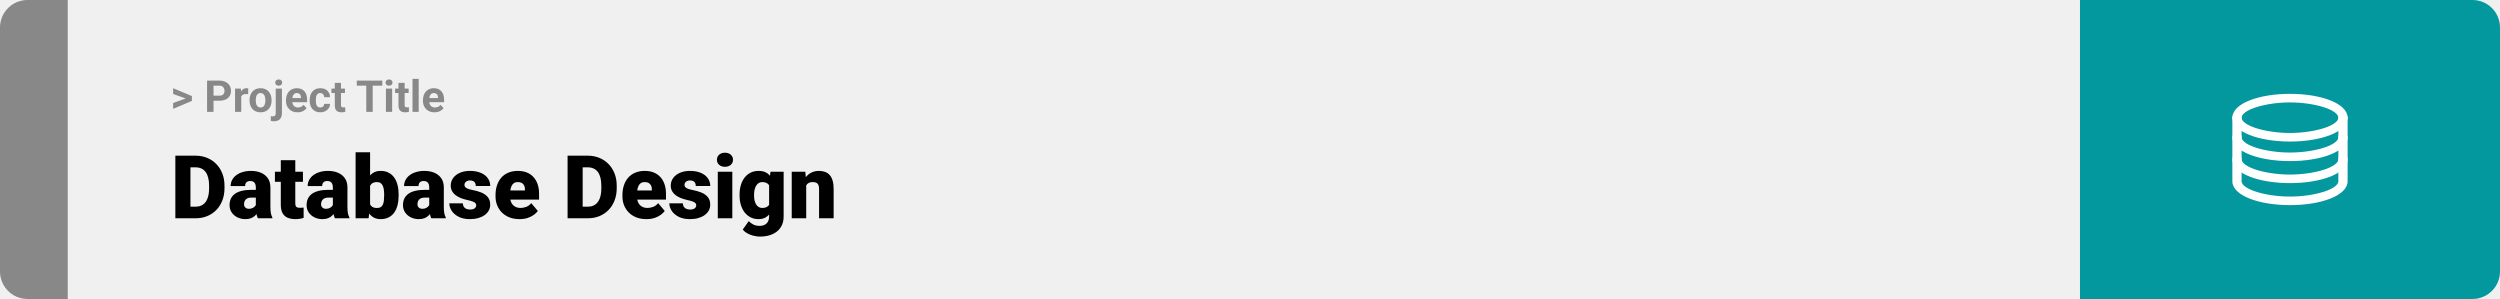
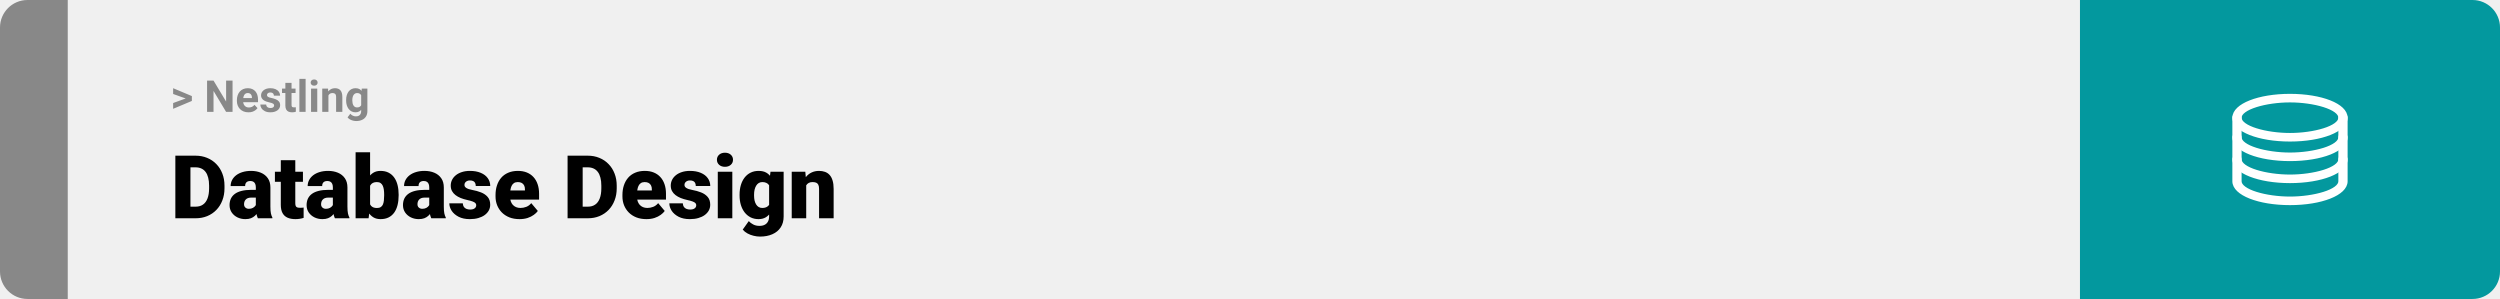
<svg xmlns="http://www.w3.org/2000/svg" width="1363" height="163" viewBox="0 0 1363 163" fill="none">
  <path d="M0 15C0 6.716 6.716 0 15 0H37V163H15C6.716 163 0 156.284 0 148V15Z" fill="#888888" />
  <rect width="1097" height="163" transform="translate(37)" fill="#F0F0F0" />
-   <path d="M101.906 53.922L94.394 51.238V48.086L104.602 52.375V54.637L101.906 53.922ZM94.394 56.172L101.918 53.43L104.602 52.785V55.035L94.394 59.324V56.172ZM119.543 54.918H115.195V52.176H119.543C120.215 52.176 120.762 52.066 121.184 51.848C121.605 51.621 121.914 51.309 122.109 50.91C122.305 50.512 122.402 50.062 122.402 49.562C122.402 49.055 122.305 48.582 122.109 48.145C121.914 47.707 121.605 47.355 121.184 47.09C120.762 46.824 120.215 46.691 119.543 46.691H116.414V61H112.898V43.938H119.543C120.879 43.938 122.023 44.18 122.977 44.664C123.938 45.141 124.672 45.801 125.18 46.645C125.688 47.488 125.941 48.453 125.941 49.539C125.941 50.641 125.688 51.594 125.18 52.398C124.672 53.203 123.938 53.824 122.977 54.262C122.023 54.699 120.879 54.918 119.543 54.918ZM131.531 51.086V61H128.156V48.32H131.332L131.531 51.086ZM135.352 48.238L135.293 51.367C135.129 51.344 134.93 51.324 134.695 51.309C134.469 51.285 134.262 51.273 134.074 51.273C133.598 51.273 133.184 51.336 132.832 51.461C132.488 51.578 132.199 51.754 131.965 51.988C131.738 52.223 131.566 52.508 131.449 52.844C131.34 53.18 131.277 53.562 131.262 53.992L130.582 53.781C130.582 52.961 130.664 52.207 130.828 51.52C130.992 50.824 131.23 50.219 131.543 49.703C131.863 49.188 132.254 48.789 132.715 48.508C133.176 48.227 133.703 48.086 134.297 48.086C134.484 48.086 134.676 48.102 134.871 48.133C135.066 48.156 135.227 48.191 135.352 48.238ZM136.055 54.789V54.543C136.055 53.613 136.188 52.758 136.453 51.977C136.719 51.188 137.105 50.504 137.613 49.926C138.121 49.348 138.746 48.898 139.488 48.578C140.23 48.25 141.082 48.086 142.043 48.086C143.004 48.086 143.859 48.25 144.609 48.578C145.359 48.898 145.988 49.348 146.496 49.926C147.012 50.504 147.402 51.188 147.668 51.977C147.934 52.758 148.066 53.613 148.066 54.543V54.789C148.066 55.711 147.934 56.566 147.668 57.355C147.402 58.137 147.012 58.82 146.496 59.406C145.988 59.984 145.363 60.434 144.621 60.754C143.879 61.074 143.027 61.234 142.066 61.234C141.105 61.234 140.25 61.074 139.5 60.754C138.758 60.434 138.129 59.984 137.613 59.406C137.105 58.82 136.719 58.137 136.453 57.355C136.188 56.566 136.055 55.711 136.055 54.789ZM139.43 54.543V54.789C139.43 55.32 139.477 55.816 139.57 56.277C139.664 56.738 139.812 57.145 140.016 57.496C140.227 57.84 140.5 58.109 140.836 58.305C141.172 58.5 141.582 58.598 142.066 58.598C142.535 58.598 142.938 58.5 143.273 58.305C143.609 58.109 143.879 57.84 144.082 57.496C144.285 57.145 144.434 56.738 144.527 56.277C144.629 55.816 144.68 55.32 144.68 54.789V54.543C144.68 54.027 144.629 53.543 144.527 53.09C144.434 52.629 144.281 52.223 144.07 51.871C143.867 51.512 143.598 51.23 143.262 51.027C142.926 50.824 142.52 50.723 142.043 50.723C141.566 50.723 141.16 50.824 140.824 51.027C140.496 51.23 140.227 51.512 140.016 51.871C139.812 52.223 139.664 52.629 139.57 53.09C139.477 53.543 139.43 54.027 139.43 54.543ZM150.328 48.32H153.715V61.762C153.715 62.699 153.543 63.492 153.199 64.141C152.855 64.789 152.359 65.281 151.711 65.617C151.062 65.953 150.277 66.121 149.355 66.121C149.066 66.121 148.785 66.106 148.512 66.074C148.23 66.043 147.941 65.992 147.645 65.922L147.656 63.332C147.844 63.363 148.027 63.387 148.207 63.402C148.379 63.426 148.555 63.438 148.734 63.438C149.086 63.438 149.379 63.379 149.613 63.262C149.848 63.145 150.023 62.961 150.141 62.711C150.266 62.469 150.328 62.152 150.328 61.762V48.32ZM150.059 45.016C150.059 44.523 150.23 44.117 150.574 43.797C150.926 43.477 151.387 43.316 151.957 43.316C152.535 43.316 152.996 43.477 153.34 43.797C153.684 44.117 153.855 44.523 153.855 45.016C153.855 45.508 153.684 45.914 153.34 46.234C152.996 46.555 152.535 46.715 151.957 46.715C151.387 46.715 150.926 46.555 150.574 46.234C150.23 45.914 150.059 45.508 150.059 45.016ZM162.234 61.234C161.25 61.234 160.367 61.078 159.586 60.766C158.805 60.445 158.141 60.004 157.594 59.441C157.055 58.879 156.641 58.227 156.352 57.484C156.062 56.734 155.918 55.938 155.918 55.094V54.625C155.918 53.664 156.055 52.785 156.328 51.988C156.602 51.191 156.992 50.5 157.5 49.914C158.016 49.328 158.641 48.879 159.375 48.566C160.109 48.246 160.938 48.086 161.859 48.086C162.758 48.086 163.555 48.234 164.25 48.531C164.945 48.828 165.527 49.25 165.996 49.797C166.473 50.344 166.832 51 167.074 51.766C167.316 52.523 167.438 53.367 167.438 54.297V55.703H157.359V53.453H164.121V53.195C164.121 52.727 164.035 52.309 163.863 51.941C163.699 51.566 163.449 51.27 163.113 51.051C162.777 50.832 162.348 50.723 161.824 50.723C161.379 50.723 160.996 50.82 160.676 51.016C160.355 51.211 160.094 51.484 159.891 51.836C159.695 52.188 159.547 52.602 159.445 53.078C159.352 53.547 159.305 54.062 159.305 54.625V55.094C159.305 55.602 159.375 56.07 159.516 56.5C159.664 56.93 159.871 57.301 160.137 57.613C160.41 57.926 160.738 58.168 161.121 58.34C161.512 58.512 161.953 58.598 162.445 58.598C163.055 58.598 163.621 58.48 164.145 58.246C164.676 58.004 165.133 57.641 165.516 57.156L167.156 58.938C166.891 59.32 166.527 59.688 166.066 60.039C165.613 60.391 165.066 60.68 164.426 60.906C163.785 61.125 163.055 61.234 162.234 61.234ZM174.598 58.598C175.012 58.598 175.379 58.52 175.699 58.363C176.02 58.199 176.27 57.973 176.449 57.684C176.637 57.387 176.734 57.039 176.742 56.641H179.918C179.91 57.531 179.672 58.324 179.203 59.02C178.734 59.707 178.105 60.25 177.316 60.648C176.527 61.039 175.645 61.234 174.668 61.234C173.684 61.234 172.824 61.07 172.09 60.742C171.363 60.414 170.758 59.961 170.273 59.383C169.789 58.797 169.426 58.117 169.184 57.344C168.941 56.562 168.82 55.727 168.82 54.836V54.496C168.82 53.598 168.941 52.762 169.184 51.988C169.426 51.207 169.789 50.527 170.273 49.949C170.758 49.363 171.363 48.906 172.09 48.578C172.816 48.25 173.668 48.086 174.645 48.086C175.684 48.086 176.594 48.285 177.375 48.684C178.164 49.082 178.781 49.652 179.227 50.395C179.68 51.129 179.91 52 179.918 53.008H176.742C176.734 52.586 176.645 52.203 176.473 51.859C176.309 51.516 176.066 51.242 175.746 51.039C175.434 50.828 175.047 50.723 174.586 50.723C174.094 50.723 173.691 50.828 173.379 51.039C173.066 51.242 172.824 51.523 172.652 51.883C172.48 52.234 172.359 52.637 172.289 53.09C172.227 53.535 172.195 54.004 172.195 54.496V54.836C172.195 55.328 172.227 55.801 172.289 56.254C172.352 56.707 172.469 57.109 172.641 57.461C172.82 57.812 173.066 58.09 173.379 58.293C173.691 58.496 174.098 58.598 174.598 58.598ZM188.086 48.32V50.711H180.703V48.32H188.086ZM182.531 45.191H185.906V57.18C185.906 57.547 185.953 57.828 186.047 58.023C186.148 58.219 186.297 58.355 186.492 58.434C186.688 58.504 186.934 58.539 187.23 58.539C187.441 58.539 187.629 58.531 187.793 58.516C187.965 58.492 188.109 58.469 188.227 58.445L188.238 60.93C187.949 61.023 187.637 61.098 187.301 61.152C186.965 61.207 186.594 61.234 186.188 61.234C185.445 61.234 184.797 61.113 184.242 60.871C183.695 60.621 183.273 60.223 182.977 59.676C182.68 59.129 182.531 58.41 182.531 57.52V45.191ZM203.191 43.938V61H199.688V43.938H203.191ZM208.441 43.938V46.691H194.52V43.938H208.441ZM213.797 48.32V61H210.41V48.32H213.797ZM210.199 45.016C210.199 44.523 210.371 44.117 210.715 43.797C211.059 43.477 211.52 43.316 212.098 43.316C212.668 43.316 213.125 43.477 213.469 43.797C213.82 44.117 213.996 44.523 213.996 45.016C213.996 45.508 213.82 45.914 213.469 46.234C213.125 46.555 212.668 46.715 212.098 46.715C211.52 46.715 211.059 46.555 210.715 46.234C210.371 45.914 210.199 45.508 210.199 45.016ZM222.797 48.32V50.711H215.414V48.32H222.797ZM217.242 45.191H220.617V57.18C220.617 57.547 220.664 57.828 220.758 58.023C220.859 58.219 221.008 58.355 221.203 58.434C221.398 58.504 221.645 58.539 221.941 58.539C222.152 58.539 222.34 58.531 222.504 58.516C222.676 58.492 222.82 58.469 222.938 58.445L222.949 60.93C222.66 61.023 222.348 61.098 222.012 61.152C221.676 61.207 221.305 61.234 220.898 61.234C220.156 61.234 219.508 61.113 218.953 60.871C218.406 60.621 217.984 60.223 217.688 59.676C217.391 59.129 217.242 58.41 217.242 57.52V45.191ZM228.281 43V61H224.895V43H228.281ZM236.906 61.234C235.922 61.234 235.039 61.078 234.258 60.766C233.477 60.445 232.812 60.004 232.266 59.441C231.727 58.879 231.312 58.227 231.023 57.484C230.734 56.734 230.59 55.938 230.59 55.094V54.625C230.59 53.664 230.727 52.785 231 51.988C231.273 51.191 231.664 50.5 232.172 49.914C232.688 49.328 233.312 48.879 234.047 48.566C234.781 48.246 235.609 48.086 236.531 48.086C237.43 48.086 238.227 48.234 238.922 48.531C239.617 48.828 240.199 49.25 240.668 49.797C241.145 50.344 241.504 51 241.746 51.766C241.988 52.523 242.109 53.367 242.109 54.297V55.703H232.031V53.453H238.793V53.195C238.793 52.727 238.707 52.309 238.535 51.941C238.371 51.566 238.121 51.27 237.785 51.051C237.449 50.832 237.02 50.723 236.496 50.723C236.051 50.723 235.668 50.82 235.348 51.016C235.027 51.211 234.766 51.484 234.562 51.836C234.367 52.188 234.219 52.602 234.117 53.078C234.023 53.547 233.977 54.062 233.977 54.625V55.094C233.977 55.602 234.047 56.07 234.188 56.5C234.336 56.93 234.543 57.301 234.809 57.613C235.082 57.926 235.41 58.168 235.793 58.34C236.184 58.512 236.625 58.598 237.117 58.598C237.727 58.598 238.293 58.48 238.816 58.246C239.348 58.004 239.805 57.641 240.188 57.156L241.828 58.938C241.562 59.32 241.199 59.688 240.738 60.039C240.285 60.391 239.738 60.68 239.098 60.906C238.457 61.125 237.727 61.234 236.906 61.234Z" fill="#888888" />
+   <path d="M101.906 53.922L94.394 51.238V48.086L104.602 52.375V54.637L101.906 53.922ZM94.394 56.172L101.918 53.43L104.602 52.785V55.035L94.394 59.324V56.172ZM126.785 43.938V61H123.27L116.414 49.562V61H112.898V43.938H116.414L123.281 55.387V43.938H126.785ZM135.469 61.234C134.484 61.234 133.602 61.078 132.82 60.766C132.039 60.445 131.375 60.004 130.828 59.441C130.289 58.879 129.875 58.227 129.586 57.484C129.297 56.734 129.152 55.938 129.152 55.094V54.625C129.152 53.664 129.289 52.785 129.562 51.988C129.836 51.191 130.227 50.5 130.734 49.914C131.25 49.328 131.875 48.879 132.609 48.566C133.344 48.246 134.172 48.086 135.094 48.086C135.992 48.086 136.789 48.234 137.484 48.531C138.18 48.828 138.762 49.25 139.23 49.797C139.707 50.344 140.066 51 140.309 51.766C140.551 52.523 140.672 53.367 140.672 54.297V55.703H130.594V53.453H137.355V53.195C137.355 52.727 137.27 52.309 137.098 51.941C136.934 51.566 136.684 51.27 136.348 51.051C136.012 50.832 135.582 50.723 135.059 50.723C134.613 50.723 134.23 50.82 133.91 51.016C133.59 51.211 133.328 51.484 133.125 51.836C132.93 52.188 132.781 52.602 132.68 53.078C132.586 53.547 132.539 54.062 132.539 54.625V55.094C132.539 55.602 132.609 56.07 132.75 56.5C132.898 56.93 133.105 57.301 133.371 57.613C133.645 57.926 133.973 58.168 134.355 58.34C134.746 58.512 135.188 58.598 135.68 58.598C136.289 58.598 136.855 58.48 137.379 58.246C137.91 58.004 138.367 57.641 138.75 57.156L140.391 58.938C140.125 59.32 139.762 59.688 139.301 60.039C138.848 60.391 138.301 60.68 137.66 60.906C137.02 61.125 136.289 61.234 135.469 61.234ZM149.449 57.496C149.449 57.254 149.379 57.035 149.238 56.84C149.098 56.645 148.836 56.465 148.453 56.301C148.078 56.129 147.535 55.973 146.824 55.832C146.184 55.691 145.586 55.516 145.031 55.305C144.484 55.086 144.008 54.824 143.602 54.52C143.203 54.215 142.891 53.855 142.664 53.441C142.438 53.02 142.324 52.539 142.324 52C142.324 51.469 142.438 50.969 142.664 50.5C142.898 50.031 143.23 49.617 143.66 49.258C144.098 48.891 144.629 48.605 145.254 48.402C145.887 48.191 146.598 48.086 147.387 48.086C148.488 48.086 149.434 48.262 150.223 48.613C151.02 48.965 151.629 49.449 152.051 50.066C152.48 50.676 152.695 51.371 152.695 52.152H149.32C149.32 51.824 149.25 51.531 149.109 51.273C148.977 51.008 148.766 50.801 148.477 50.652C148.195 50.496 147.828 50.418 147.375 50.418C147 50.418 146.676 50.484 146.402 50.617C146.129 50.742 145.918 50.914 145.77 51.133C145.629 51.344 145.559 51.578 145.559 51.836C145.559 52.031 145.598 52.207 145.676 52.363C145.762 52.512 145.898 52.648 146.086 52.773C146.273 52.898 146.516 53.016 146.812 53.125C147.117 53.227 147.492 53.32 147.938 53.406C148.852 53.594 149.668 53.84 150.387 54.145C151.105 54.441 151.676 54.848 152.098 55.363C152.52 55.871 152.73 56.539 152.73 57.367C152.73 57.93 152.605 58.445 152.355 58.914C152.105 59.383 151.746 59.793 151.277 60.145C150.809 60.488 150.246 60.758 149.59 60.953C148.941 61.141 148.211 61.234 147.398 61.234C146.219 61.234 145.219 61.023 144.398 60.602C143.586 60.18 142.969 59.645 142.547 58.996C142.133 58.34 141.926 57.668 141.926 56.98H145.125C145.141 57.441 145.258 57.812 145.477 58.094C145.703 58.375 145.988 58.578 146.332 58.703C146.684 58.828 147.062 58.891 147.469 58.891C147.906 58.891 148.27 58.832 148.559 58.715C148.848 58.59 149.066 58.426 149.215 58.223C149.371 58.012 149.449 57.77 149.449 57.496ZM161.133 48.32V50.711H153.75V48.32H161.133ZM155.578 45.191H158.953V57.18C158.953 57.547 159 57.828 159.094 58.023C159.195 58.219 159.344 58.355 159.539 58.434C159.734 58.504 159.98 58.539 160.277 58.539C160.488 58.539 160.676 58.531 160.84 58.516C161.012 58.492 161.156 58.469 161.273 58.445L161.285 60.93C160.996 61.023 160.684 61.098 160.348 61.152C160.012 61.207 159.641 61.234 159.234 61.234C158.492 61.234 157.844 61.113 157.289 60.871C156.742 60.621 156.32 60.223 156.023 59.676C155.727 59.129 155.578 58.41 155.578 57.52V45.191ZM166.617 43V61H163.23V43H166.617ZM172.969 48.32V61H169.582V48.32H172.969ZM169.371 45.016C169.371 44.523 169.543 44.117 169.887 43.797C170.23 43.477 170.691 43.316 171.27 43.316C171.84 43.316 172.297 43.477 172.641 43.797C172.992 44.117 173.168 44.523 173.168 45.016C173.168 45.508 172.992 45.914 172.641 46.234C172.297 46.555 171.84 46.715 171.27 46.715C170.691 46.715 170.23 46.555 169.887 46.234C169.543 45.914 169.371 45.508 169.371 45.016ZM179.062 51.027V61H175.688V48.32H178.852L179.062 51.027ZM178.57 54.215H177.656C177.656 53.277 177.777 52.434 178.02 51.684C178.262 50.926 178.602 50.281 179.039 49.75C179.477 49.211 179.996 48.801 180.598 48.52C181.207 48.23 181.887 48.086 182.637 48.086C183.23 48.086 183.773 48.172 184.266 48.344C184.758 48.516 185.18 48.789 185.531 49.164C185.891 49.539 186.164 50.035 186.352 50.652C186.547 51.27 186.645 52.023 186.645 52.914V61H183.246V52.902C183.246 52.34 183.168 51.902 183.012 51.59C182.855 51.277 182.625 51.059 182.32 50.934C182.023 50.801 181.656 50.734 181.219 50.734C180.766 50.734 180.371 50.824 180.035 51.004C179.707 51.184 179.434 51.434 179.215 51.754C179.004 52.066 178.844 52.434 178.734 52.855C178.625 53.277 178.57 53.73 178.57 54.215ZM197.238 48.32H200.297V60.578C200.297 61.734 200.039 62.715 199.523 63.52C199.016 64.332 198.305 64.945 197.391 65.359C196.477 65.781 195.414 65.992 194.203 65.992C193.672 65.992 193.109 65.922 192.516 65.781C191.93 65.641 191.367 65.422 190.828 65.125C190.297 64.828 189.852 64.453 189.492 64L190.98 62.008C191.371 62.461 191.824 62.812 192.34 63.062C192.855 63.32 193.426 63.449 194.051 63.449C194.66 63.449 195.176 63.336 195.598 63.109C196.02 62.891 196.344 62.566 196.57 62.137C196.797 61.715 196.91 61.203 196.91 60.602V51.25L197.238 48.32ZM188.707 54.812V54.566C188.707 53.598 188.824 52.719 189.059 51.93C189.301 51.133 189.641 50.449 190.078 49.879C190.523 49.309 191.062 48.867 191.695 48.555C192.328 48.242 193.043 48.086 193.84 48.086C194.684 48.086 195.391 48.242 195.961 48.555C196.531 48.867 197 49.312 197.367 49.891C197.734 50.461 198.02 51.137 198.223 51.918C198.434 52.691 198.598 53.539 198.715 54.461V55C198.598 55.883 198.422 56.703 198.188 57.461C197.953 58.219 197.645 58.883 197.262 59.453C196.879 60.016 196.402 60.453 195.832 60.766C195.27 61.078 194.598 61.234 193.816 61.234C193.035 61.234 192.328 61.074 191.695 60.754C191.07 60.434 190.535 59.984 190.09 59.406C189.645 58.828 189.301 58.148 189.059 57.367C188.824 56.586 188.707 55.734 188.707 54.812ZM192.082 54.566V54.812C192.082 55.336 192.133 55.824 192.234 56.277C192.336 56.73 192.492 57.133 192.703 57.484C192.922 57.828 193.191 58.098 193.512 58.293C193.84 58.48 194.227 58.574 194.672 58.574C195.289 58.574 195.793 58.445 196.184 58.188C196.574 57.922 196.867 57.559 197.062 57.098C197.258 56.637 197.371 56.105 197.402 55.504V53.969C197.387 53.477 197.32 53.035 197.203 52.645C197.086 52.246 196.922 51.906 196.711 51.625C196.5 51.344 196.227 51.125 195.891 50.969C195.555 50.812 195.156 50.734 194.695 50.734C194.25 50.734 193.863 50.836 193.535 51.039C193.215 51.234 192.945 51.504 192.727 51.848C192.516 52.191 192.355 52.598 192.246 53.066C192.137 53.527 192.082 54.027 192.082 54.566Z" fill="#888888" />
  <path d="M106.688 119H99.117L99.164 112.672H106.688C108.25 112.672 109.57 112.297 110.648 111.547C111.742 110.797 112.57 109.68 113.133 108.195C113.711 106.695 114 104.852 114 102.664V101.188C114 99.547 113.836 98.109 113.508 96.875C113.195 95.625 112.727 94.586 112.102 93.758C111.477 92.914 110.695 92.281 109.758 91.859C108.836 91.438 107.773 91.227 106.57 91.227H98.977V84.875H106.57C108.883 84.875 111 85.273 112.922 86.07C114.859 86.852 116.531 87.977 117.938 89.445C119.359 90.898 120.453 92.625 121.219 94.625C122 96.609 122.391 98.812 122.391 101.234V102.664C122.391 105.07 122 107.273 121.219 109.273C120.453 111.273 119.367 113 117.961 114.453C116.555 115.906 114.891 117.031 112.969 117.828C111.062 118.609 108.969 119 106.688 119ZM103.828 84.875V119H95.602V84.875H103.828ZM139.477 112.625V102.172C139.477 101.453 139.375 100.836 139.172 100.32C138.969 99.805 138.648 99.406 138.211 99.125C137.773 98.828 137.188 98.68 136.453 98.68C135.859 98.68 135.352 98.781 134.93 98.984C134.508 99.188 134.188 99.492 133.969 99.898C133.75 100.305 133.641 100.82 133.641 101.445H125.742C125.742 100.273 126 99.188 126.516 98.188C127.047 97.172 127.797 96.289 128.766 95.539C129.75 94.789 130.922 94.211 132.281 93.805C133.656 93.383 135.188 93.172 136.875 93.172C138.891 93.172 140.688 93.508 142.266 94.18C143.859 94.852 145.117 95.859 146.039 97.203C146.961 98.531 147.422 100.203 147.422 102.219V112.602C147.422 114.258 147.516 115.516 147.703 116.375C147.891 117.219 148.156 117.961 148.5 118.602V119H140.578C140.203 118.219 139.922 117.266 139.734 116.141C139.562 115 139.477 113.828 139.477 112.625ZM140.438 103.508L140.484 107.727H136.992C136.258 107.727 135.633 107.828 135.117 108.031C134.617 108.234 134.211 108.516 133.898 108.875C133.602 109.219 133.383 109.609 133.242 110.047C133.117 110.484 133.055 110.945 133.055 111.43C133.055 111.898 133.164 112.32 133.383 112.695C133.617 113.055 133.93 113.336 134.32 113.539C134.711 113.742 135.148 113.844 135.633 113.844C136.508 113.844 137.25 113.68 137.859 113.352C138.484 113.008 138.961 112.594 139.289 112.109C139.617 111.625 139.781 111.172 139.781 110.75L141.516 113.984C141.203 114.609 140.844 115.242 140.438 115.883C140.047 116.523 139.555 117.117 138.961 117.664C138.383 118.195 137.672 118.633 136.828 118.977C135.984 119.305 134.961 119.469 133.758 119.469C132.195 119.469 130.758 119.148 129.445 118.508C128.148 117.867 127.109 116.977 126.328 115.836C125.547 114.68 125.156 113.352 125.156 111.852C125.156 110.539 125.391 109.367 125.859 108.336C126.344 107.305 127.07 106.43 128.039 105.711C129.008 104.992 130.242 104.445 131.742 104.07C133.242 103.695 135.008 103.508 137.039 103.508H140.438ZM165.164 93.641V99.125H149.883V93.641H165.164ZM153.094 87.336H160.992V110.727C160.992 111.398 161.07 111.922 161.227 112.297C161.383 112.656 161.648 112.914 162.023 113.07C162.414 113.211 162.93 113.281 163.57 113.281C164.023 113.281 164.398 113.273 164.695 113.258C164.992 113.227 165.273 113.188 165.539 113.141V118.789C164.867 119.008 164.164 119.172 163.43 119.281C162.695 119.406 161.914 119.469 161.086 119.469C159.398 119.469 157.953 119.203 156.75 118.672C155.562 118.141 154.656 117.305 154.031 116.164C153.406 115.023 153.094 113.539 153.094 111.711V87.336ZM181.477 112.625V102.172C181.477 101.453 181.375 100.836 181.172 100.32C180.969 99.805 180.648 99.406 180.211 99.125C179.773 98.828 179.188 98.68 178.453 98.68C177.859 98.68 177.352 98.781 176.93 98.984C176.508 99.188 176.188 99.492 175.969 99.898C175.75 100.305 175.641 100.82 175.641 101.445H167.742C167.742 100.273 168 99.188 168.516 98.188C169.047 97.172 169.797 96.289 170.766 95.539C171.75 94.789 172.922 94.211 174.281 93.805C175.656 93.383 177.188 93.172 178.875 93.172C180.891 93.172 182.688 93.508 184.266 94.18C185.859 94.852 187.117 95.859 188.039 97.203C188.961 98.531 189.422 100.203 189.422 102.219V112.602C189.422 114.258 189.516 115.516 189.703 116.375C189.891 117.219 190.156 117.961 190.5 118.602V119H182.578C182.203 118.219 181.922 117.266 181.734 116.141C181.562 115 181.477 113.828 181.477 112.625ZM182.438 103.508L182.484 107.727H178.992C178.258 107.727 177.633 107.828 177.117 108.031C176.617 108.234 176.211 108.516 175.898 108.875C175.602 109.219 175.383 109.609 175.242 110.047C175.117 110.484 175.055 110.945 175.055 111.43C175.055 111.898 175.164 112.32 175.383 112.695C175.617 113.055 175.93 113.336 176.32 113.539C176.711 113.742 177.148 113.844 177.633 113.844C178.508 113.844 179.25 113.68 179.859 113.352C180.484 113.008 180.961 112.594 181.289 112.109C181.617 111.625 181.781 111.172 181.781 110.75L183.516 113.984C183.203 114.609 182.844 115.242 182.438 115.883C182.047 116.523 181.555 117.117 180.961 117.664C180.383 118.195 179.672 118.633 178.828 118.977C177.984 119.305 176.961 119.469 175.758 119.469C174.195 119.469 172.758 119.148 171.445 118.508C170.148 117.867 169.109 116.977 168.328 115.836C167.547 114.68 167.156 113.352 167.156 111.852C167.156 110.539 167.391 109.367 167.859 108.336C168.344 107.305 169.07 106.43 170.039 105.711C171.008 104.992 172.242 104.445 173.742 104.07C175.242 103.695 177.008 103.508 179.039 103.508H182.438ZM193.875 83H201.773V112.766L200.953 119H193.875V83ZM217.336 106.039V106.531C217.336 108.453 217.141 110.203 216.75 111.781C216.359 113.359 215.758 114.727 214.945 115.883C214.133 117.023 213.109 117.906 211.875 118.531C210.641 119.156 209.18 119.469 207.492 119.469C205.961 119.469 204.648 119.141 203.555 118.484C202.461 117.812 201.547 116.891 200.812 115.719C200.078 114.531 199.484 113.164 199.031 111.617C198.578 110.055 198.219 108.383 197.953 106.602V106.016C198.219 104.25 198.578 102.594 199.031 101.047C199.484 99.484 200.078 98.117 200.812 96.945C201.547 95.758 202.453 94.836 203.531 94.18C204.625 93.508 205.93 93.172 207.445 93.172C209.148 93.172 210.617 93.492 211.852 94.133C213.102 94.773 214.133 95.672 214.945 96.828C215.758 97.984 216.359 99.344 216.75 100.906C217.141 102.469 217.336 104.18 217.336 106.039ZM209.438 106.531V106.039C209.438 105.117 209.383 104.25 209.273 103.438C209.164 102.625 208.969 101.906 208.688 101.281C208.406 100.656 208.008 100.164 207.492 99.805C206.977 99.445 206.305 99.266 205.477 99.266C204.633 99.266 203.922 99.406 203.344 99.688C202.781 99.969 202.328 100.375 201.984 100.906C201.656 101.422 201.422 102.062 201.281 102.828C201.141 103.578 201.078 104.43 201.094 105.383V107.234C201.062 108.531 201.18 109.641 201.445 110.562C201.711 111.484 202.172 112.188 202.828 112.672C203.484 113.156 204.383 113.398 205.523 113.398C206.367 113.398 207.047 113.234 207.562 112.906C208.094 112.578 208.492 112.109 208.758 111.5C209.023 110.891 209.203 110.164 209.297 109.32C209.391 108.477 209.438 107.547 209.438 106.531ZM234.023 112.625V102.172C234.023 101.453 233.922 100.836 233.719 100.32C233.516 99.805 233.195 99.406 232.758 99.125C232.32 98.828 231.734 98.68 231 98.68C230.406 98.68 229.898 98.781 229.477 98.984C229.055 99.188 228.734 99.492 228.516 99.898C228.297 100.305 228.188 100.82 228.188 101.445H220.289C220.289 100.273 220.547 99.188 221.062 98.188C221.594 97.172 222.344 96.289 223.312 95.539C224.297 94.789 225.469 94.211 226.828 93.805C228.203 93.383 229.734 93.172 231.422 93.172C233.438 93.172 235.234 93.508 236.812 94.18C238.406 94.852 239.664 95.859 240.586 97.203C241.508 98.531 241.969 100.203 241.969 102.219V112.602C241.969 114.258 242.062 115.516 242.25 116.375C242.438 117.219 242.703 117.961 243.047 118.602V119H235.125C234.75 118.219 234.469 117.266 234.281 116.141C234.109 115 234.023 113.828 234.023 112.625ZM234.984 103.508L235.031 107.727H231.539C230.805 107.727 230.18 107.828 229.664 108.031C229.164 108.234 228.758 108.516 228.445 108.875C228.148 109.219 227.93 109.609 227.789 110.047C227.664 110.484 227.602 110.945 227.602 111.43C227.602 111.898 227.711 112.32 227.93 112.695C228.164 113.055 228.477 113.336 228.867 113.539C229.258 113.742 229.695 113.844 230.18 113.844C231.055 113.844 231.797 113.68 232.406 113.352C233.031 113.008 233.508 112.594 233.836 112.109C234.164 111.625 234.328 111.172 234.328 110.75L236.062 113.984C235.75 114.609 235.391 115.242 234.984 115.883C234.594 116.523 234.102 117.117 233.508 117.664C232.93 118.195 232.219 118.633 231.375 118.977C230.531 119.305 229.508 119.469 228.305 119.469C226.742 119.469 225.305 119.148 223.992 118.508C222.695 117.867 221.656 116.977 220.875 115.836C220.094 114.68 219.703 113.352 219.703 111.852C219.703 110.539 219.938 109.367 220.406 108.336C220.891 107.305 221.617 106.43 222.586 105.711C223.555 104.992 224.789 104.445 226.289 104.07C227.789 103.695 229.555 103.508 231.586 103.508H234.984ZM259.641 111.875C259.641 111.438 259.492 111.062 259.195 110.75C258.914 110.422 258.414 110.125 257.695 109.859C256.977 109.578 255.969 109.297 254.672 109.016C253.438 108.75 252.273 108.398 251.18 107.961C250.102 107.523 249.156 106.992 248.344 106.367C247.531 105.742 246.891 105 246.422 104.141C245.969 103.281 245.742 102.297 245.742 101.188C245.742 100.109 245.969 99.094 246.422 98.141C246.891 97.172 247.57 96.32 248.461 95.586C249.367 94.836 250.469 94.25 251.766 93.828C253.062 93.391 254.539 93.172 256.195 93.172C258.477 93.172 260.445 93.523 262.102 94.227C263.758 94.914 265.031 95.883 265.922 97.133C266.828 98.367 267.281 99.797 267.281 101.422H259.383C259.383 100.781 259.273 100.234 259.055 99.781C258.852 99.328 258.516 98.984 258.047 98.75C257.578 98.5 256.953 98.375 256.172 98.375C255.625 98.375 255.125 98.477 254.672 98.68C254.234 98.883 253.883 99.164 253.617 99.523C253.352 99.883 253.219 100.305 253.219 100.789C253.219 101.133 253.297 101.445 253.453 101.727C253.625 101.992 253.883 102.242 254.227 102.477C254.57 102.695 255.008 102.898 255.539 103.086C256.07 103.258 256.711 103.414 257.461 103.555C259.164 103.867 260.758 104.312 262.242 104.891C263.727 105.469 264.93 106.289 265.852 107.352C266.789 108.414 267.258 109.844 267.258 111.641C267.258 112.766 267 113.805 266.484 114.758C265.969 115.695 265.227 116.523 264.258 117.242C263.289 117.945 262.125 118.492 260.766 118.883C259.406 119.273 257.875 119.469 256.172 119.469C253.75 119.469 251.703 119.039 250.031 118.18C248.359 117.305 247.094 116.211 246.234 114.898C245.391 113.57 244.969 112.227 244.969 110.867H252.328C252.359 111.648 252.547 112.289 252.891 112.789C253.25 113.289 253.727 113.656 254.32 113.891C254.914 114.125 255.602 114.242 256.383 114.242C257.102 114.242 257.695 114.141 258.164 113.938C258.648 113.734 259.016 113.461 259.266 113.117C259.516 112.758 259.641 112.344 259.641 111.875ZM283.242 119.469C281.18 119.469 279.336 119.148 277.711 118.508C276.086 117.852 274.711 116.953 273.586 115.812C272.477 114.672 271.625 113.359 271.031 111.875C270.453 110.391 270.164 108.82 270.164 107.164V106.273C270.164 104.414 270.422 102.695 270.938 101.117C271.453 99.523 272.219 98.133 273.234 96.945C274.25 95.758 275.523 94.836 277.055 94.18C278.586 93.508 280.367 93.172 282.398 93.172C284.195 93.172 285.805 93.461 287.227 94.039C288.648 94.617 289.852 95.445 290.836 96.523C291.836 97.602 292.594 98.906 293.109 100.438C293.641 101.969 293.906 103.688 293.906 105.594V108.805H273.188V103.859H286.195V103.25C286.211 102.406 286.062 101.688 285.75 101.094C285.453 100.5 285.016 100.047 284.438 99.734C283.859 99.422 283.156 99.266 282.328 99.266C281.469 99.266 280.758 99.453 280.195 99.828C279.648 100.203 279.219 100.719 278.906 101.375C278.609 102.016 278.398 102.758 278.273 103.602C278.148 104.445 278.086 105.336 278.086 106.273V107.164C278.086 108.102 278.211 108.953 278.461 109.719C278.727 110.484 279.102 111.141 279.586 111.688C280.086 112.219 280.68 112.633 281.367 112.93C282.07 113.227 282.867 113.375 283.758 113.375C284.836 113.375 285.898 113.172 286.945 112.766C287.992 112.359 288.891 111.688 289.641 110.75L293.227 115.016C292.711 115.75 291.977 116.461 291.023 117.148C290.086 117.836 288.961 118.398 287.648 118.836C286.336 119.258 284.867 119.469 283.242 119.469ZM320.531 119H312.961L313.008 112.672H320.531C322.094 112.672 323.414 112.297 324.492 111.547C325.586 110.797 326.414 109.68 326.977 108.195C327.555 106.695 327.844 104.852 327.844 102.664V101.188C327.844 99.547 327.68 98.109 327.352 96.875C327.039 95.625 326.57 94.586 325.945 93.758C325.32 92.914 324.539 92.281 323.602 91.859C322.68 91.438 321.617 91.227 320.414 91.227H312.82V84.875H320.414C322.727 84.875 324.844 85.273 326.766 86.07C328.703 86.852 330.375 87.977 331.781 89.445C333.203 90.898 334.297 92.625 335.062 94.625C335.844 96.609 336.234 98.812 336.234 101.234V102.664C336.234 105.07 335.844 107.273 335.062 109.273C334.297 111.273 333.211 113 331.805 114.453C330.398 115.906 328.734 117.031 326.812 117.828C324.906 118.609 322.812 119 320.531 119ZM317.672 84.875V119H309.445V84.875H317.672ZM352.43 119.469C350.367 119.469 348.523 119.148 346.898 118.508C345.273 117.852 343.898 116.953 342.773 115.812C341.664 114.672 340.812 113.359 340.219 111.875C339.641 110.391 339.352 108.82 339.352 107.164V106.273C339.352 104.414 339.609 102.695 340.125 101.117C340.641 99.523 341.406 98.133 342.422 96.945C343.438 95.758 344.711 94.836 346.242 94.18C347.773 93.508 349.555 93.172 351.586 93.172C353.383 93.172 354.992 93.461 356.414 94.039C357.836 94.617 359.039 95.445 360.023 96.523C361.023 97.602 361.781 98.906 362.297 100.438C362.828 101.969 363.094 103.688 363.094 105.594V108.805H342.375V103.859H355.383V103.25C355.398 102.406 355.25 101.688 354.938 101.094C354.641 100.5 354.203 100.047 353.625 99.734C353.047 99.422 352.344 99.266 351.516 99.266C350.656 99.266 349.945 99.453 349.383 99.828C348.836 100.203 348.406 100.719 348.094 101.375C347.797 102.016 347.586 102.758 347.461 103.602C347.336 104.445 347.273 105.336 347.273 106.273V107.164C347.273 108.102 347.398 108.953 347.648 109.719C347.914 110.484 348.289 111.141 348.773 111.688C349.273 112.219 349.867 112.633 350.555 112.93C351.258 113.227 352.055 113.375 352.945 113.375C354.023 113.375 355.086 113.172 356.133 112.766C357.18 112.359 358.078 111.688 358.828 110.75L362.414 115.016C361.898 115.75 361.164 116.461 360.211 117.148C359.273 117.836 358.148 118.398 356.836 118.836C355.523 119.258 354.055 119.469 352.43 119.469ZM379.594 111.875C379.594 111.438 379.445 111.062 379.148 110.75C378.867 110.422 378.367 110.125 377.648 109.859C376.93 109.578 375.922 109.297 374.625 109.016C373.391 108.75 372.227 108.398 371.133 107.961C370.055 107.523 369.109 106.992 368.297 106.367C367.484 105.742 366.844 105 366.375 104.141C365.922 103.281 365.695 102.297 365.695 101.188C365.695 100.109 365.922 99.094 366.375 98.141C366.844 97.172 367.523 96.32 368.414 95.586C369.32 94.836 370.422 94.25 371.719 93.828C373.016 93.391 374.492 93.172 376.148 93.172C378.43 93.172 380.398 93.523 382.055 94.227C383.711 94.914 384.984 95.883 385.875 97.133C386.781 98.367 387.234 99.797 387.234 101.422H379.336C379.336 100.781 379.227 100.234 379.008 99.781C378.805 99.328 378.469 98.984 378 98.75C377.531 98.5 376.906 98.375 376.125 98.375C375.578 98.375 375.078 98.477 374.625 98.68C374.188 98.883 373.836 99.164 373.57 99.523C373.305 99.883 373.172 100.305 373.172 100.789C373.172 101.133 373.25 101.445 373.406 101.727C373.578 101.992 373.836 102.242 374.18 102.477C374.523 102.695 374.961 102.898 375.492 103.086C376.023 103.258 376.664 103.414 377.414 103.555C379.117 103.867 380.711 104.312 382.195 104.891C383.68 105.469 384.883 106.289 385.805 107.352C386.742 108.414 387.211 109.844 387.211 111.641C387.211 112.766 386.953 113.805 386.438 114.758C385.922 115.695 385.18 116.523 384.211 117.242C383.242 117.945 382.078 118.492 380.719 118.883C379.359 119.273 377.828 119.469 376.125 119.469C373.703 119.469 371.656 119.039 369.984 118.18C368.312 117.305 367.047 116.211 366.188 114.898C365.344 113.57 364.922 112.227 364.922 110.867H372.281C372.312 111.648 372.5 112.289 372.844 112.789C373.203 113.289 373.68 113.656 374.273 113.891C374.867 114.125 375.555 114.242 376.336 114.242C377.055 114.242 377.648 114.141 378.117 113.938C378.602 113.734 378.969 113.461 379.219 113.117C379.469 112.758 379.594 112.344 379.594 111.875ZM399.258 93.641V119H391.336V93.641H399.258ZM390.867 87.102C390.867 85.977 391.273 85.055 392.086 84.336C392.898 83.617 393.953 83.258 395.25 83.258C396.547 83.258 397.602 83.617 398.414 84.336C399.227 85.055 399.633 85.977 399.633 87.102C399.633 88.227 399.227 89.148 398.414 89.867C397.602 90.586 396.547 90.945 395.25 90.945C393.953 90.945 392.898 90.586 392.086 89.867C391.273 89.148 390.867 88.227 390.867 87.102ZM420.07 93.641H427.242V118.016C427.242 120.359 426.703 122.344 425.625 123.969C424.547 125.609 423.039 126.852 421.102 127.695C419.18 128.555 416.93 128.984 414.352 128.984C413.211 128.984 412.047 128.836 410.859 128.539C409.672 128.258 408.562 127.836 407.531 127.273C406.5 126.711 405.633 126.016 404.93 125.188L408.234 120.547C408.875 121.266 409.68 121.875 410.648 122.375C411.617 122.891 412.758 123.148 414.07 123.148C415.211 123.148 416.164 122.945 416.93 122.539C417.711 122.133 418.305 121.539 418.711 120.758C419.117 119.992 419.32 119.062 419.32 117.969V99.641L420.07 93.641ZM403.219 106.625V106.133C403.219 104.211 403.453 102.461 403.922 100.883C404.406 99.289 405.094 97.922 405.984 96.781C406.891 95.625 407.984 94.734 409.266 94.109C410.547 93.484 411.992 93.172 413.602 93.172C415.336 93.172 416.758 93.508 417.867 94.18C418.992 94.836 419.891 95.758 420.562 96.945C421.25 98.133 421.781 99.523 422.156 101.117C422.547 102.695 422.875 104.398 423.141 106.227V106.812C422.875 108.531 422.508 110.156 422.039 111.688C421.586 113.203 420.992 114.547 420.258 115.719C419.523 116.891 418.602 117.812 417.492 118.484C416.398 119.141 415.086 119.469 413.555 119.469C411.961 119.469 410.523 119.148 409.242 118.508C407.977 117.867 406.891 116.969 405.984 115.812C405.094 114.656 404.406 113.297 403.922 111.734C403.453 110.172 403.219 108.469 403.219 106.625ZM411.117 106.133V106.625C411.117 107.578 411.203 108.461 411.375 109.273C411.562 110.086 411.844 110.805 412.219 111.43C412.594 112.039 413.055 112.516 413.602 112.859C414.164 113.203 414.82 113.375 415.57 113.375C416.711 113.375 417.633 113.133 418.336 112.648C419.039 112.164 419.547 111.477 419.859 110.586C420.172 109.695 420.305 108.648 420.258 107.445V105.594C420.289 104.562 420.219 103.656 420.047 102.875C419.875 102.078 419.602 101.414 419.227 100.883C418.867 100.352 418.383 99.953 417.773 99.688C417.18 99.406 416.461 99.266 415.617 99.266C414.883 99.266 414.234 99.438 413.672 99.781C413.109 100.125 412.641 100.609 412.266 101.234C411.891 101.844 411.602 102.57 411.398 103.414C411.211 104.242 411.117 105.148 411.117 106.133ZM439.547 99.055V119H431.648V93.641H439.055L439.547 99.055ZM438.609 105.453L436.758 105.5C436.758 103.562 436.992 101.836 437.461 100.32C437.93 98.789 438.594 97.492 439.453 96.43C440.312 95.367 441.336 94.562 442.523 94.016C443.727 93.453 445.062 93.172 446.531 93.172C447.703 93.172 448.773 93.344 449.742 93.688C450.727 94.031 451.57 94.586 452.273 95.352C452.992 96.117 453.539 97.133 453.914 98.398C454.305 99.648 454.5 101.195 454.5 103.039V119H446.555V103.016C446.555 102 446.414 101.227 446.133 100.695C445.852 100.148 445.445 99.773 444.914 99.57C444.383 99.367 443.734 99.266 442.969 99.266C442.156 99.266 441.469 99.422 440.906 99.734C440.344 100.047 439.891 100.484 439.547 101.047C439.219 101.594 438.977 102.242 438.82 102.992C438.68 103.742 438.609 104.562 438.609 105.453Z" fill="black" />
  <path d="M1134 0H1348C1356.28 0 1363 6.716 1363 15V148C1363 156.284 1356.28 163 1348 163H1134V0Z" fill="#03989E" />
  <path d="M1217.58 64.167C1217.58 66.028 1218.51 67.742 1220.09 69.243C1221.67 70.743 1223.94 72.062 1226.71 73.155C1232.26 75.343 1239.93 76.667 1248.5 76.667C1257.07 76.667 1264.74 75.343 1270.29 73.155C1273.06 72.062 1275.33 70.743 1276.91 69.243C1278.49 67.742 1279.42 66.028 1279.42 64.167C1279.42 62.305 1278.49 60.591 1276.91 59.09C1275.33 57.59 1273.06 56.271 1270.29 55.178C1264.74 52.99 1257.07 51.667 1248.5 51.667C1239.93 51.667 1232.26 52.99 1226.71 55.178C1223.94 56.271 1221.67 57.59 1220.09 59.09C1218.51 60.591 1217.58 62.305 1217.58 64.167ZM1221.62 64.167C1221.62 63.028 1222.37 61.888 1223.88 60.792C1225.37 59.704 1227.52 58.729 1230.11 57.914C1235.28 56.286 1242.07 55.333 1248.5 55.333C1254.93 55.333 1261.72 56.286 1266.89 57.914C1269.48 58.729 1271.63 59.704 1273.12 60.792C1274.63 61.888 1275.37 63.028 1275.37 64.167C1275.37 65.305 1274.63 66.445 1273.12 67.541C1271.63 68.629 1269.48 69.604 1266.89 70.419C1261.72 72.047 1254.93 73 1248.5 73C1242.07 73 1235.28 72.047 1230.11 70.419C1227.52 69.604 1225.37 68.629 1223.88 67.541C1222.37 66.445 1221.62 65.305 1221.62 64.167Z" fill="white" stroke="white" />
  <path d="M1217.58 74.833C1217.58 76.695 1218.51 78.409 1220.09 79.91C1221.67 81.41 1223.94 82.729 1226.71 83.822C1232.26 86.01 1239.93 87.333 1248.5 87.333C1257.07 87.333 1264.74 86.01 1270.29 83.822C1273.06 82.729 1275.33 81.41 1276.91 79.91C1278.49 78.409 1279.42 76.695 1279.42 74.833V64.167C1279.42 63.658 1279.19 63.185 1278.8 62.848C1278.42 62.513 1277.91 62.333 1277.4 62.333C1276.88 62.333 1276.37 62.513 1275.99 62.848C1275.61 63.185 1275.37 63.658 1275.37 64.167V74.833C1275.37 75.972 1274.63 77.112 1273.12 78.208C1271.63 79.296 1269.48 80.271 1266.89 81.086C1261.72 82.714 1254.93 83.667 1248.5 83.667C1242.07 83.667 1235.28 82.714 1230.11 81.086C1227.52 80.271 1225.37 79.296 1223.88 78.208C1222.37 77.112 1221.62 75.972 1221.62 74.833V64.167C1221.62 63.658 1221.39 63.185 1221.01 62.848C1220.63 62.513 1220.12 62.333 1219.6 62.333C1219.09 62.333 1218.58 62.513 1218.2 62.848C1217.81 63.185 1217.58 63.658 1217.58 64.167V74.833Z" fill="white" stroke="white" />
  <path d="M1217.58 86.833C1217.58 88.695 1218.51 90.409 1220.09 91.91C1221.67 93.409 1223.94 94.729 1226.71 95.822C1232.26 98.01 1239.93 99.333 1248.5 99.333C1257.07 99.333 1264.74 98.01 1270.29 95.822C1273.06 94.729 1275.33 93.409 1276.91 91.91C1278.49 90.409 1279.42 88.695 1279.42 86.833V74.833C1279.42 74.324 1279.19 73.852 1278.8 73.515C1278.42 73.179 1277.91 73 1277.4 73C1276.88 73 1276.37 73.179 1275.99 73.515C1275.61 73.852 1275.37 74.324 1275.37 74.833V86.833C1275.37 87.972 1274.63 89.112 1273.12 90.208C1271.63 91.296 1269.48 92.271 1266.89 93.086C1261.72 94.714 1254.93 95.667 1248.5 95.667C1242.07 95.667 1235.28 94.714 1230.11 93.086C1227.52 92.271 1225.37 91.296 1223.88 90.208C1222.37 89.112 1221.62 87.972 1221.62 86.833V74.833C1221.62 74.324 1221.39 73.852 1221.01 73.515C1220.63 73.179 1220.12 73 1219.6 73C1219.09 73 1218.58 73.179 1218.2 73.515C1217.81 73.852 1217.58 74.324 1217.58 74.833V86.833Z" fill="white" stroke="white" />
  <path d="M1217.58 98.833C1217.58 100.695 1218.51 102.409 1220.09 103.91C1221.67 105.41 1223.94 106.729 1226.71 107.822C1232.26 110.01 1239.93 111.333 1248.5 111.333C1257.07 111.333 1264.74 110.01 1270.29 107.822C1273.06 106.729 1275.33 105.41 1276.91 103.91C1278.49 102.409 1279.42 100.695 1279.42 98.833V86.833C1279.42 86.324 1279.19 85.852 1278.8 85.515C1278.42 85.179 1277.91 85 1277.4 85C1276.88 85 1276.37 85.179 1275.99 85.515C1275.61 85.852 1275.37 86.324 1275.37 86.833V98.833C1275.37 99.972 1274.63 101.112 1273.12 102.208C1271.63 103.296 1269.48 104.271 1266.89 105.086C1261.72 106.714 1254.93 107.667 1248.5 107.667C1242.07 107.667 1235.28 106.714 1230.11 105.086C1227.52 104.271 1225.37 103.296 1223.88 102.208C1222.37 101.112 1221.62 99.972 1221.62 98.833V86.833C1221.62 86.324 1221.39 85.852 1221.01 85.515C1220.63 85.179 1220.12 85 1219.6 85C1219.09 85 1218.58 85.179 1218.2 85.515C1217.81 85.852 1217.58 86.324 1217.58 86.833V98.833Z" fill="white" stroke="white" />
</svg>
